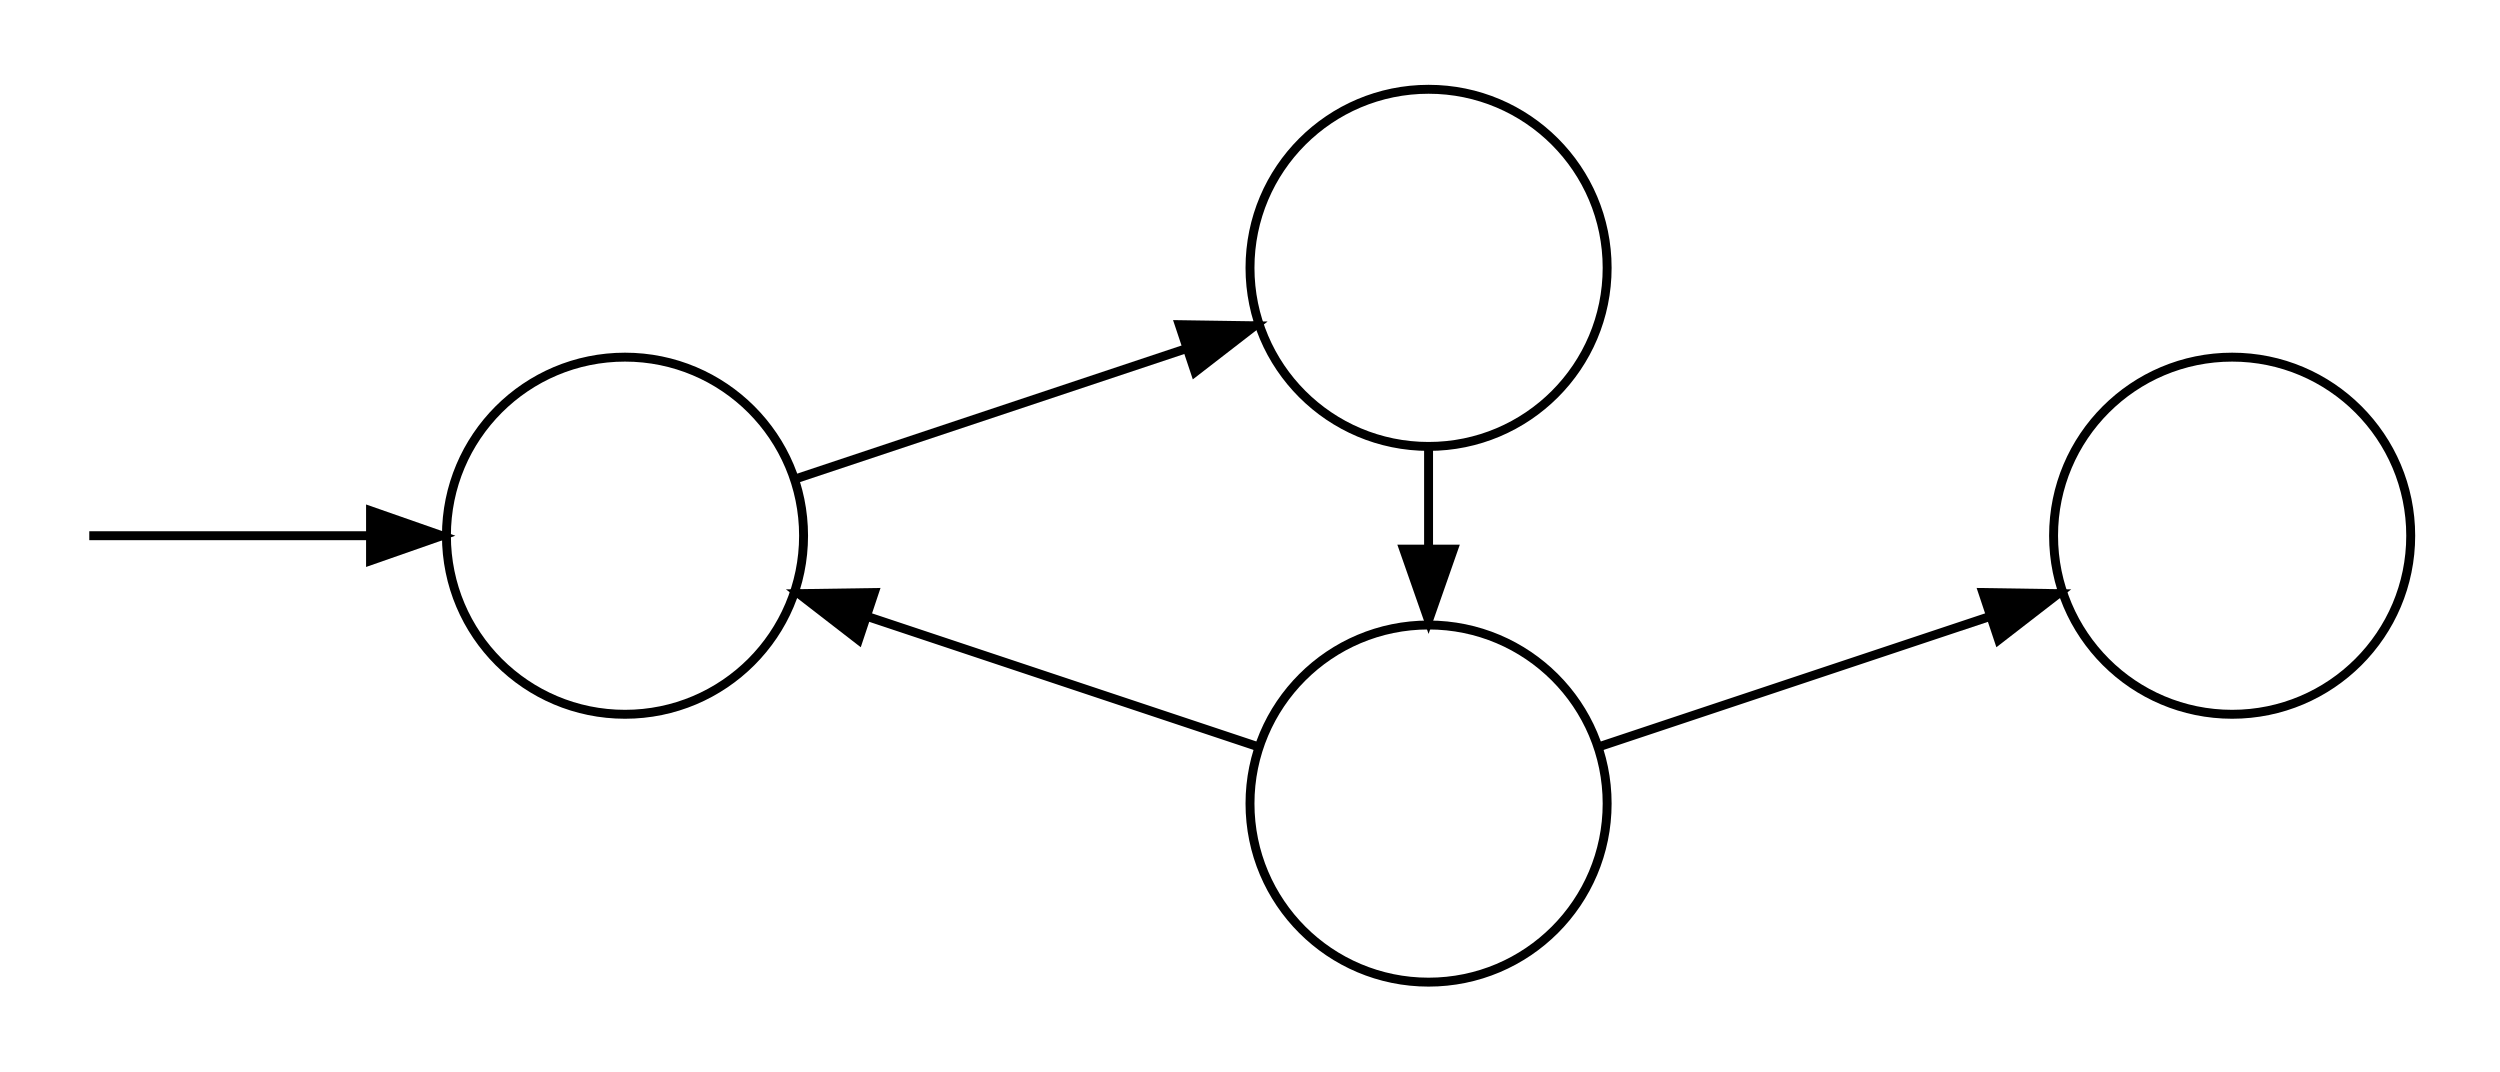
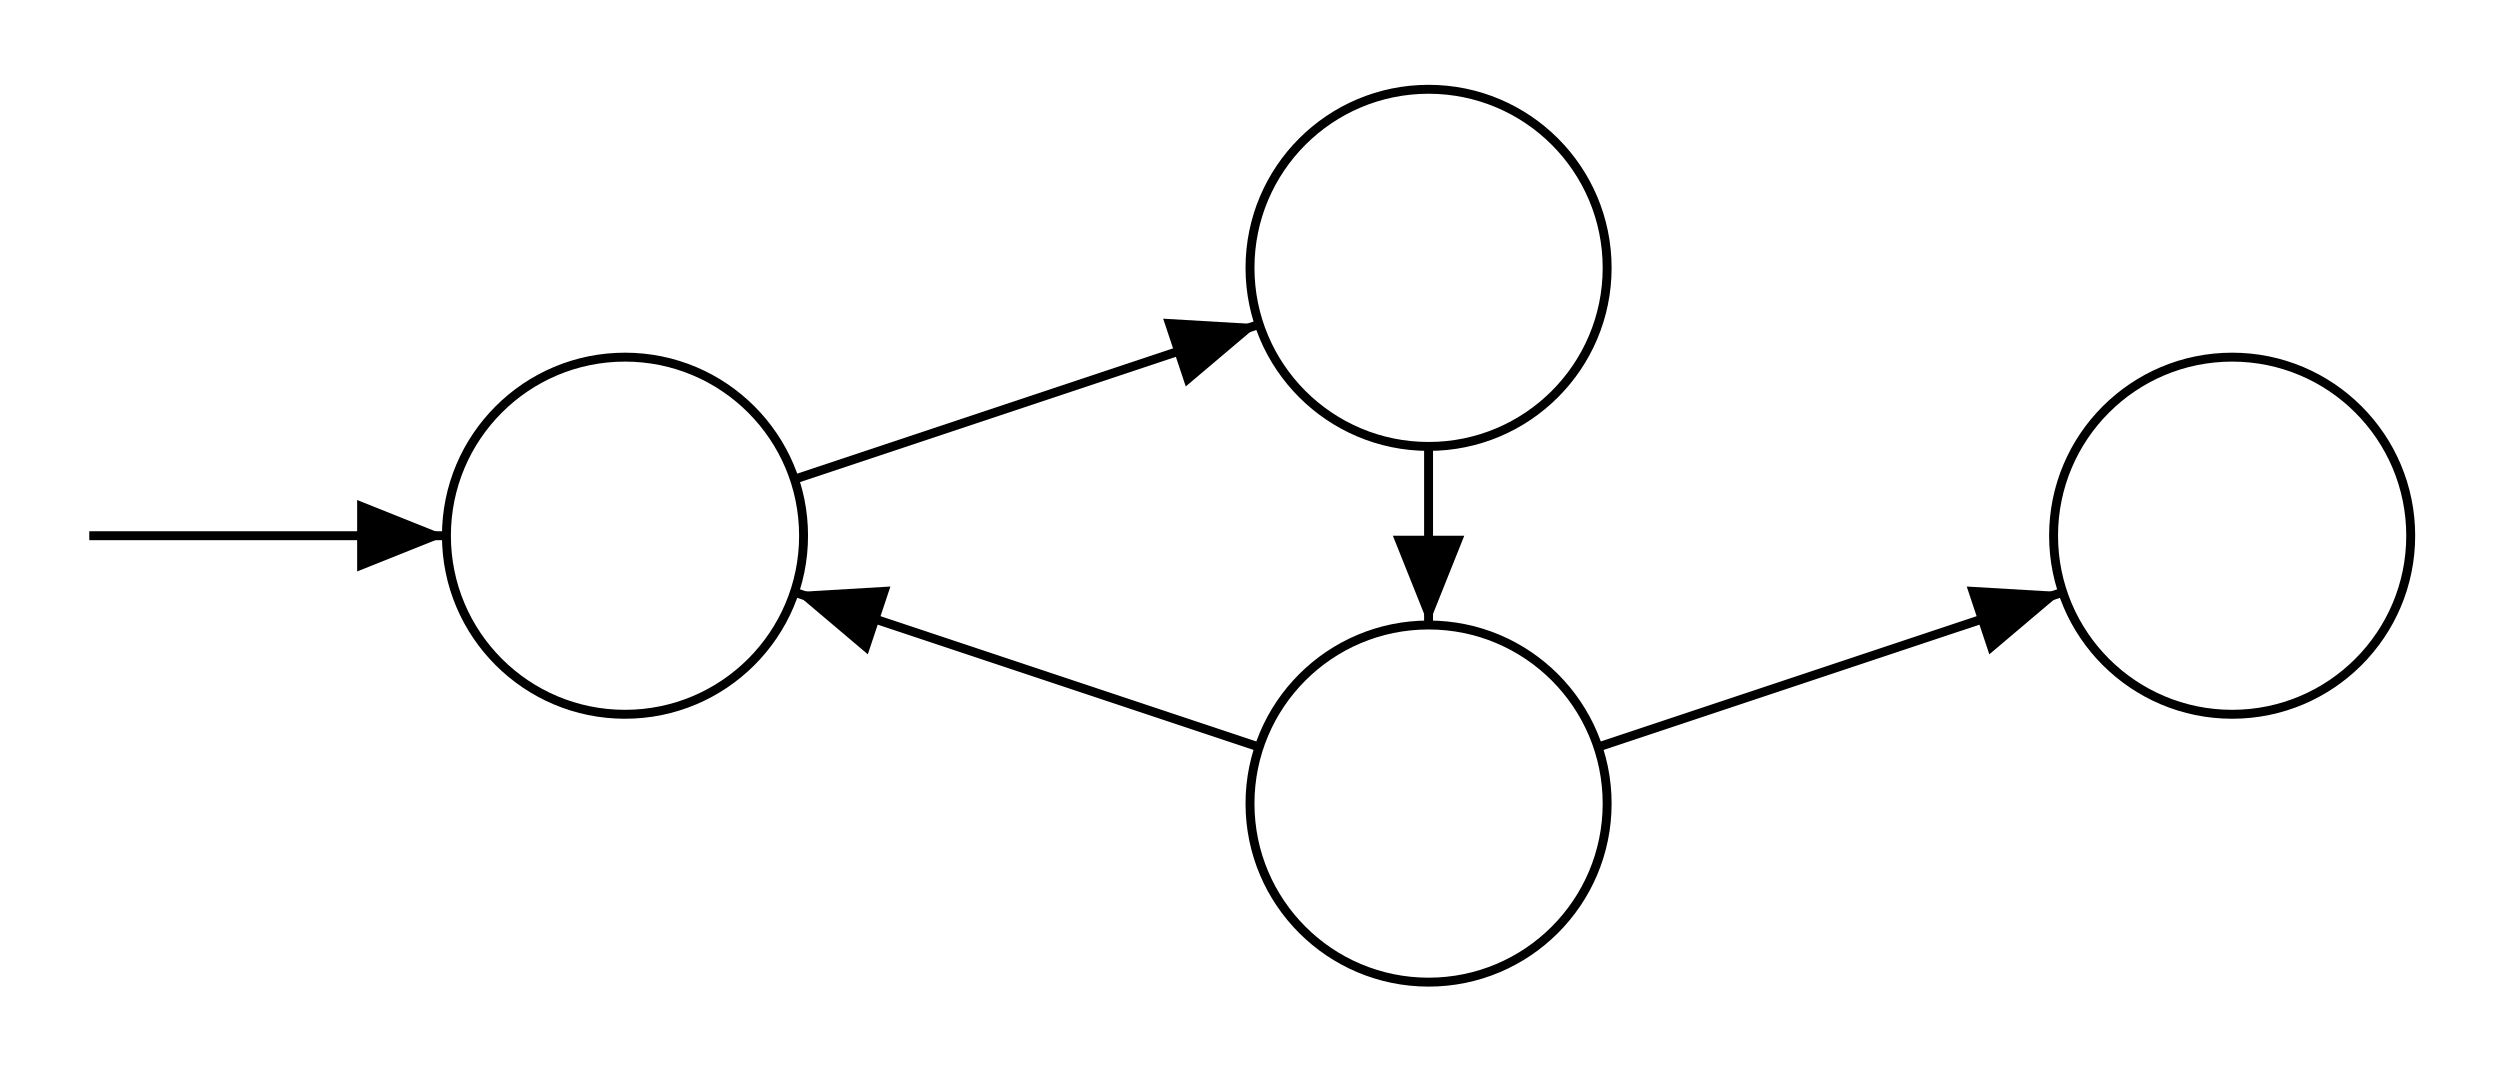
<svg xmlns="http://www.w3.org/2000/svg" width="280.0" height="120.0" viewBox="-50.0 -60.0 280.0 120.0">
  <defs>
-     <marker id="arrowhead" markerWidth="10" markerHeight="7" refX="9" refY="3.5" orient="auto">
-       <polygon points="0 0, 10 3.5, 0 7" fill="black" />
+     <marker id="arrow" viewBox="-10 -4 10 8" refX="0" refY="0" orient="auto" markerWidth="10" markerHeight="8">
+       <g transform="translate(0.0 0.0) rotate(0.0) scale(1.0)">
+         <path d="M -10 -4 L 0 0 L -10 4 Z" fill="black" stroke="none" stroke-width="1" />
+       </g>
    </marker>
  </defs>
  <g transform="translate(0.0 0.0) rotate(0.0) scale(1.0)">
    <g transform="translate(20.0 0.0) rotate(0.0) scale(1.0)">
      <circle cx="0" cy="0" r="20" stroke="black" fill="none" />
    </g>
    <g transform="translate(110.0 -30.0) rotate(0.0) scale(1.0)">
      <circle cx="0" cy="0" r="20" stroke="black" fill="none" />
    </g>
    <g transform="translate(110.0 30.0) rotate(0.0) scale(1.0)">
      <circle cx="0" cy="0" r="20" stroke="black" fill="none" />
    </g>
    <g transform="translate(200.0 0.0) rotate(0.0) scale(1.0)">
      <circle cx="0" cy="0" r="20" stroke="black" fill="none" />
    </g>
  </g>
  <g transform="translate(0.0 0.0) rotate(0.0) scale(1.0)">
-     <line x1="38.974" y1="-6.325" x2="91.026" y2="-23.675" stroke="black" stroke-width="1.0" marker-end="url(#arrowhead)" />
+     <path d="M 38.974 -6.325 L 91.026 -23.675" fill="transparent" stroke="black" stroke-width="1.0" marker-end="url(#arrow)" />
  </g>
  <g transform="translate(0.0 0.0) rotate(0.0) scale(1.0)">
-     <line x1="110.0" y1="-10.0" x2="110.0" y2="10.0" stroke="black" stroke-width="1.0" marker-end="url(#arrowhead)" />
+     <path d="M 110.0 -10.0 L 110.0 10.0" fill="transparent" stroke="black" stroke-width="1.0" marker-end="url(#arrow)" />
  </g>
  <g transform="translate(0.0 0.0) rotate(0.0) scale(1.0)">
-     <line x1="91.026" y1="23.675" x2="38.974" y2="6.325" stroke="black" stroke-width="1.0" marker-end="url(#arrowhead)" />
+     <path d="M 91.026 23.675 L 38.974 6.325" fill="transparent" stroke="black" stroke-width="1.0" marker-end="url(#arrow)" />
  </g>
  <g transform="translate(0.0 0.0) rotate(0.0) scale(1.0)">
-     <line x1="128.974" y1="23.675" x2="181.026" y2="6.325" stroke="black" stroke-width="1.0" marker-end="url(#arrowhead)" />
+     <path d="M 128.974 23.675 L 181.026 6.325" fill="transparent" stroke="black" stroke-width="1.0" marker-end="url(#arrow)" />
  </g>
  <g transform="translate(0.0 0.0) rotate(0.0) scale(1.0)">
-     <line x1="-40.0" y1="0.0" x2="0.0" y2="0.0" stroke="black" stroke-width="1.0" marker-end="url(#arrowhead)" />
+     <path d="M -40.0 0.0 L 0.0 0.0" fill="transparent" stroke="black" stroke-width="1.0" marker-end="url(#arrow)" />
  </g>
</svg>
